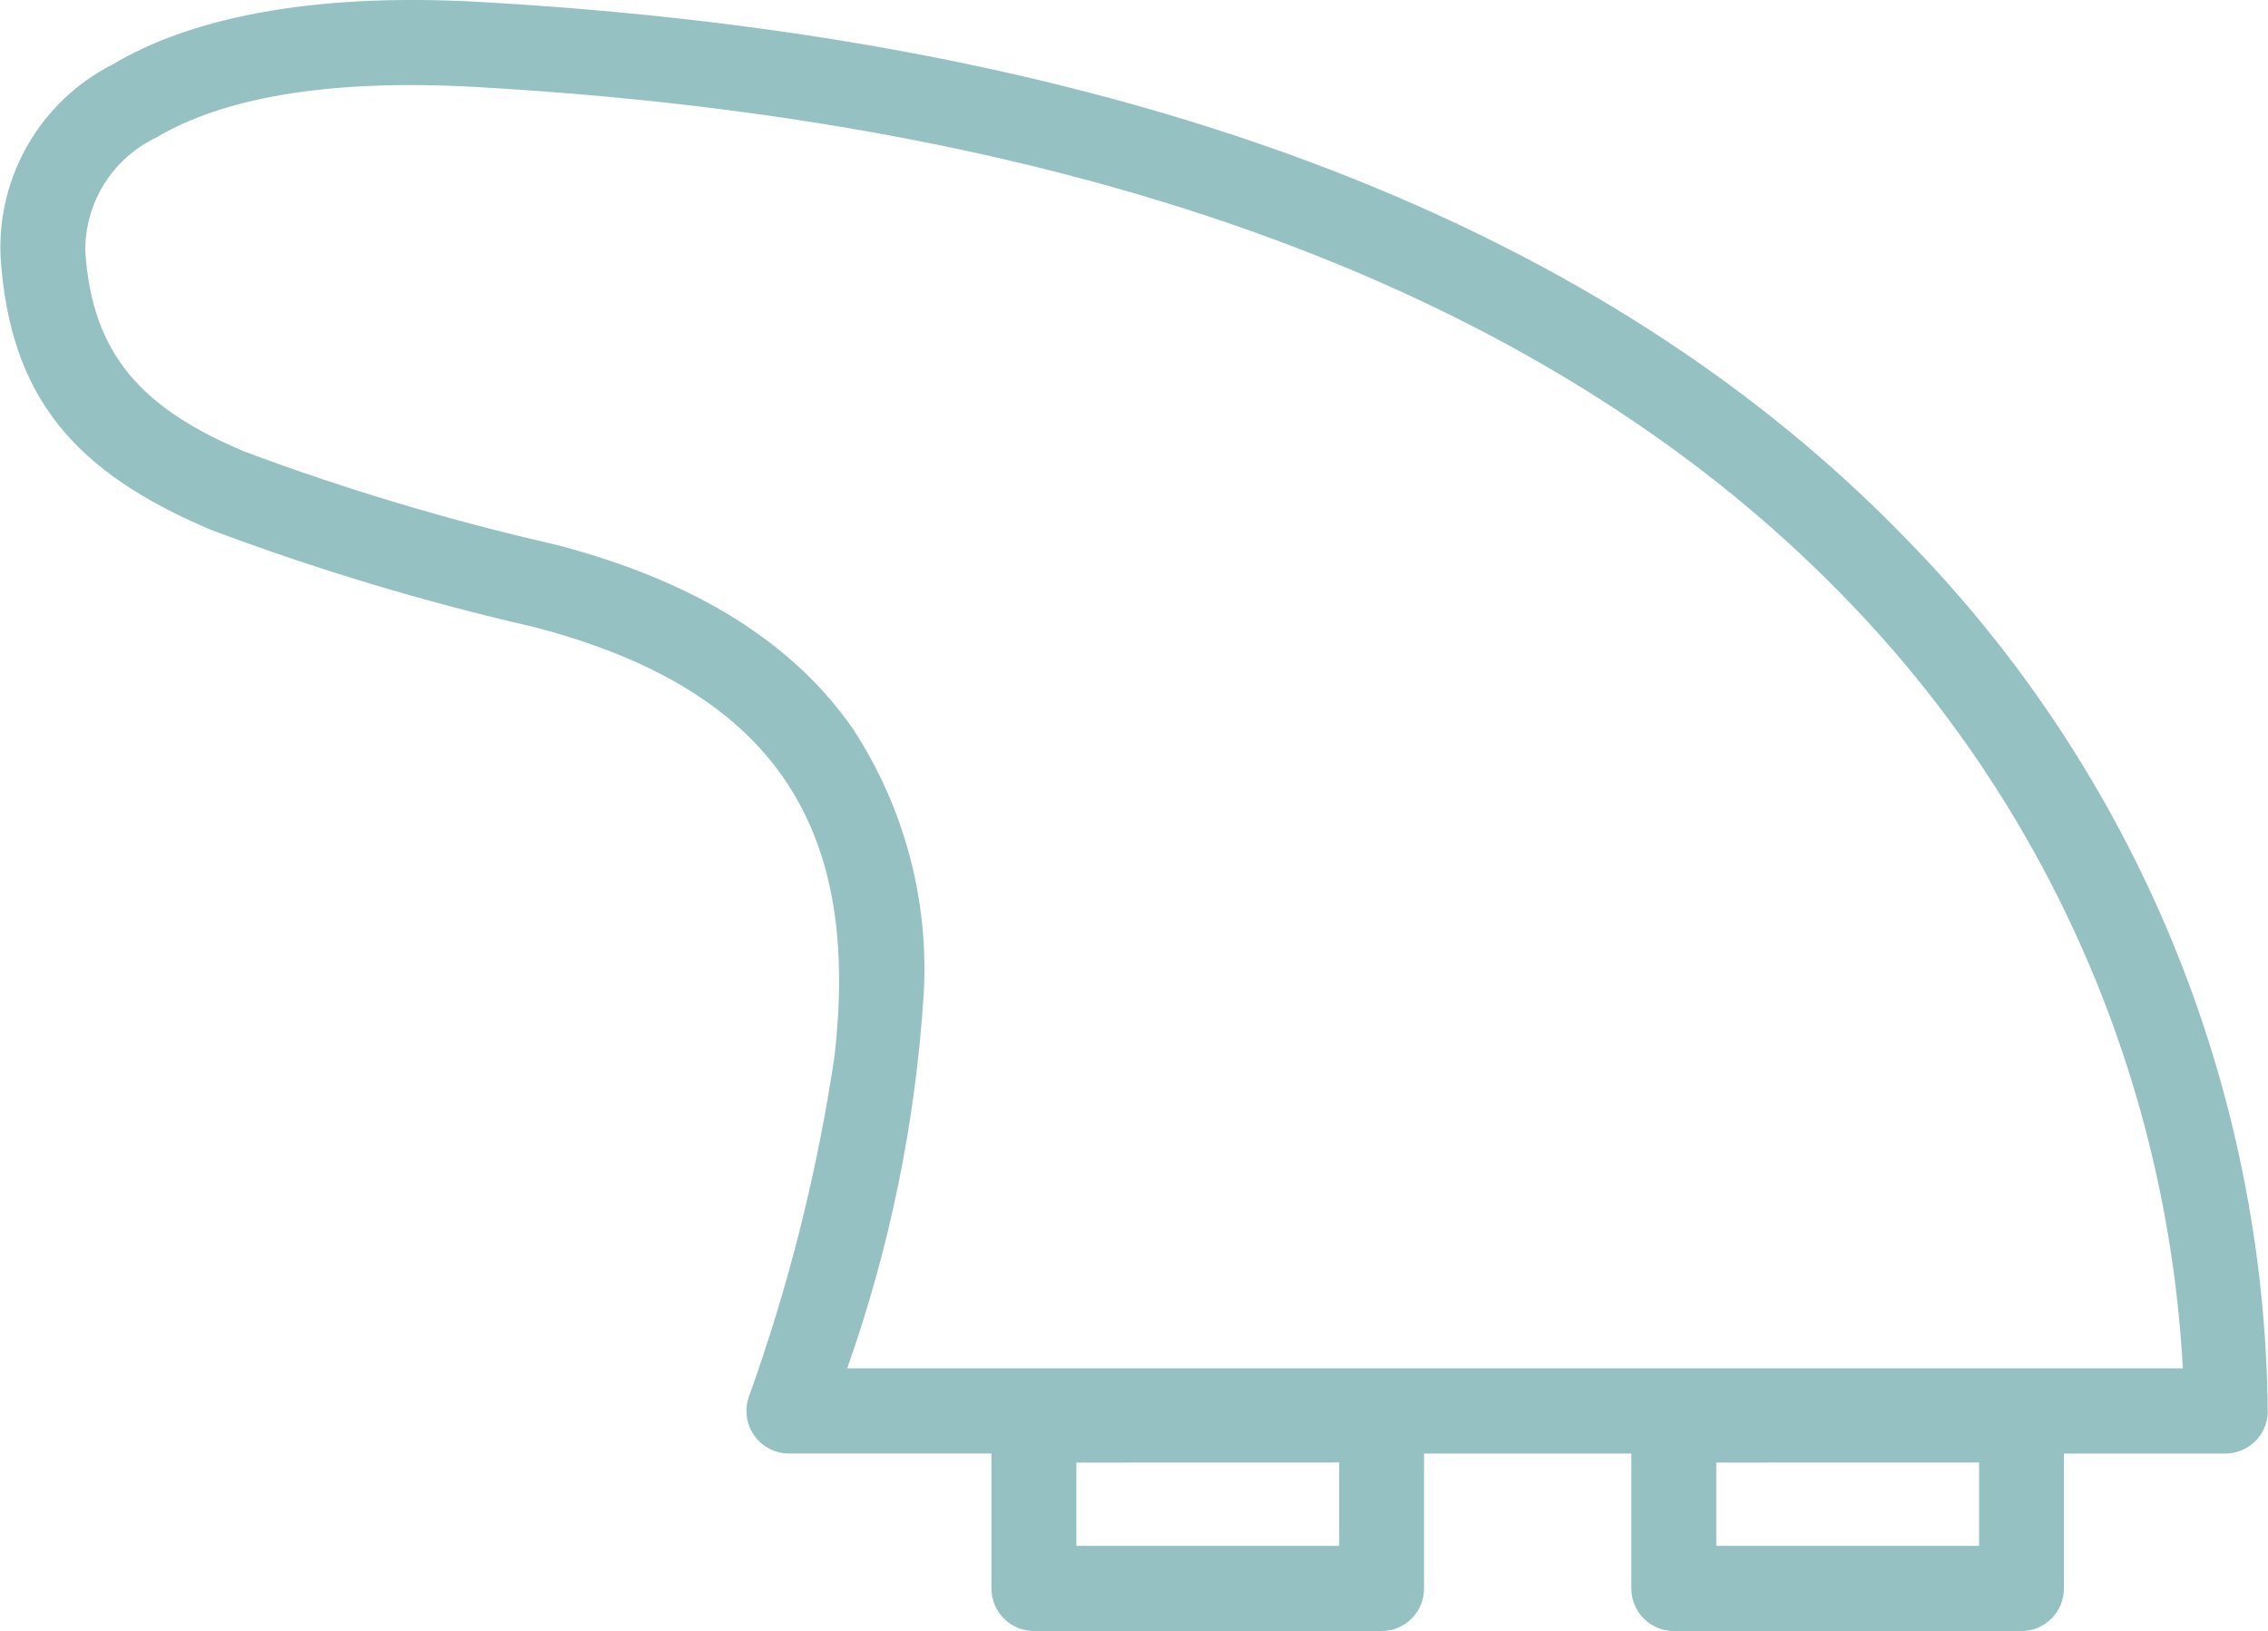
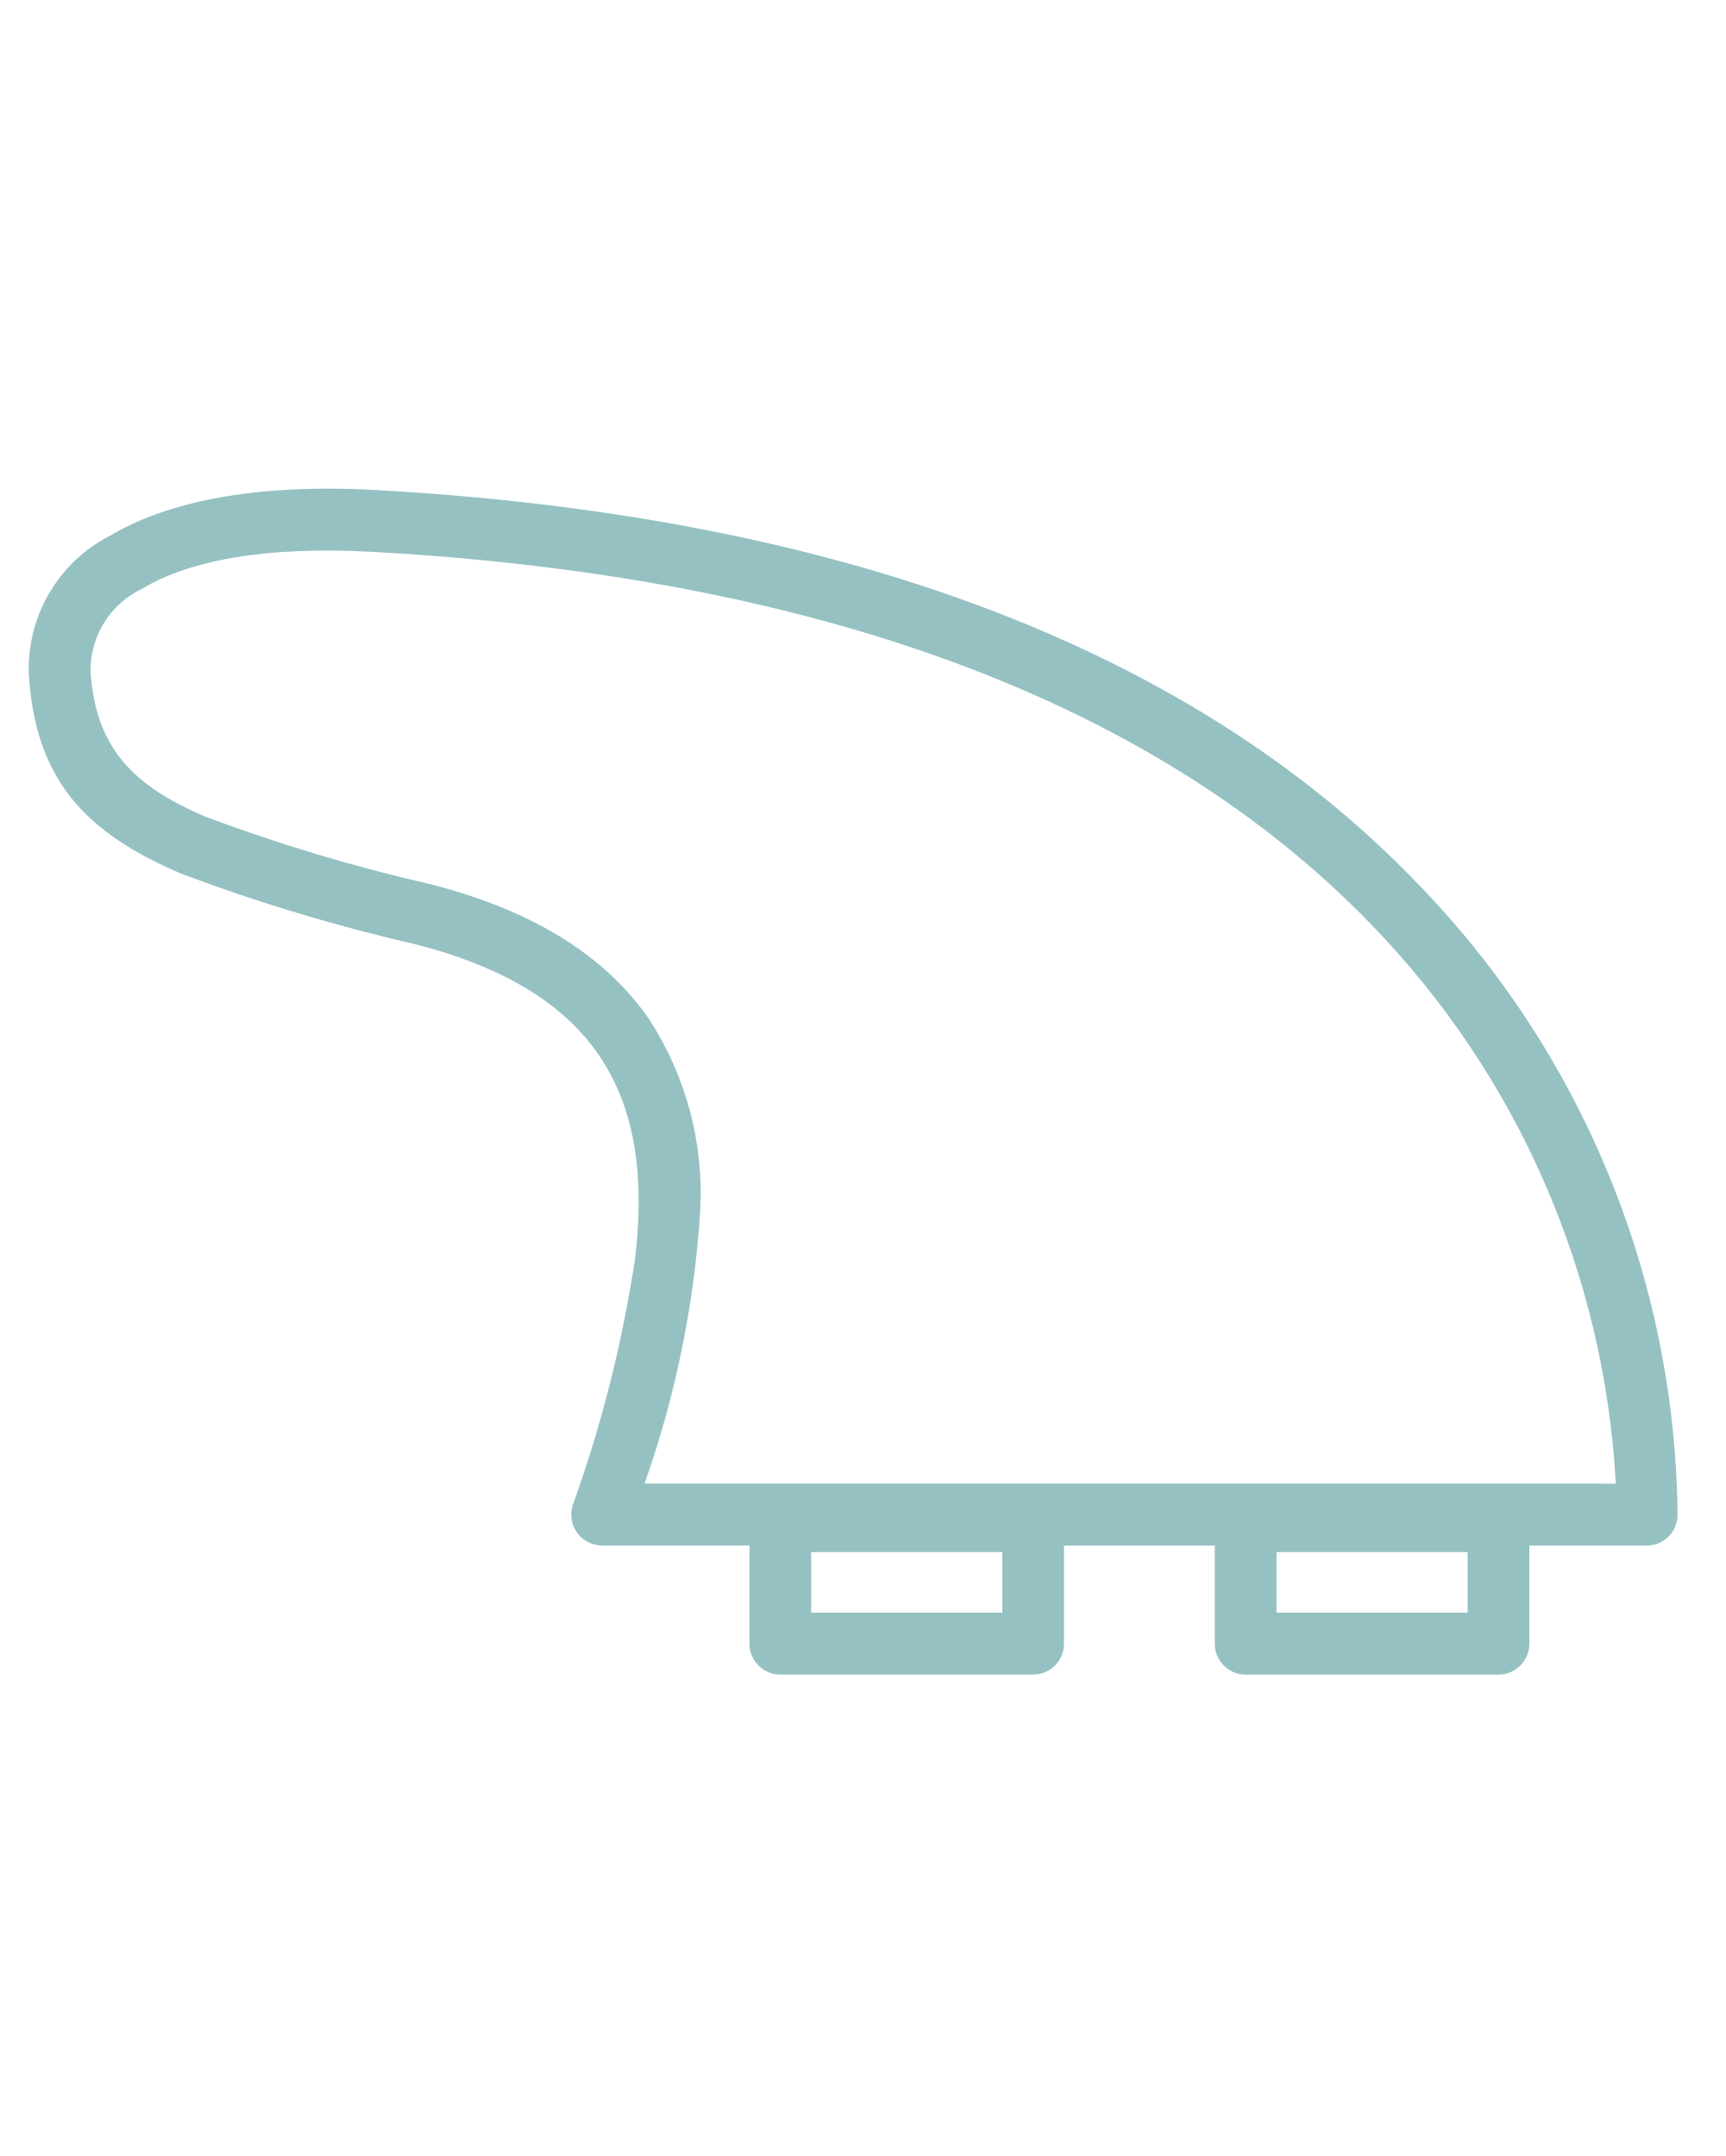
- <svg xmlns="http://www.w3.org/2000/svg" width="57.36" height="41.253" viewBox="0 0 57.36 41.253">
-   <defs>
-     <style>.a{fill:#95c1c3;fill-rule:evenodd;}</style>
-   </defs>
-   <g transform="translate(-202.611 -462.214)">
-     <g transform="translate(202.611 462.214)">
-       <path class="a" d="M183.2,470.073h-5.124a1.076,1.076,0,0,1-1.019-1.413,45,45,0,0,0,2.176-8.654c.293-2.606.072-5.051-1.29-7.02-1.172-1.695-3.178-3.005-6.312-3.817a63.732,63.732,0,0,1-8.179-2.462c-3.421-1.451-5.075-3.328-5.312-6.894a5.193,5.193,0,0,1,2.844-4.88c1.861-1.108,4.849-1.826,9.294-1.574,18.733,1.059,29.677,6.967,36.088,13.613a31.923,31.923,0,0,1,9.113,22.082,1.075,1.075,0,0,1-1.072,1.02h-4.083v3.412a1.075,1.075,0,0,1-1.073,1.077h-8.794a1.075,1.075,0,0,1-1.074-1.077v-3.412h-5.243v3.412a1.075,1.075,0,0,1-1.073,1.077h-8.794a1.075,1.075,0,0,1-1.073-1.077Zm2.147.229v2.106h6.647V470.3Zm16.184,0v2.106h6.647V470.3Zm11.8-2.382a30.251,30.251,0,0,0-8.506-19.451c-6.152-6.377-16.691-11.944-34.666-12.96-3.856-.218-6.463.315-8.077,1.276a3.149,3.149,0,0,0-1.8,2.885c.175,2.642,1.471,3.978,4.006,5.053a61.647,61.647,0,0,0,7.88,2.36c3.769.977,6.129,2.637,7.538,4.675a11.1,11.1,0,0,1,1.781,6.685,35.031,35.031,0,0,1-1.936,9.476Z" transform="translate(-158.125 -433.309)" />
+ <svg xmlns="http://www.w3.org/2000/svg" width="60" height="75" viewBox="0 0 60 75">
+   <g transform="translate(-217 -409)">
+     <g transform="translate(15.38 -36.214)">
+       <g transform="translate(202.611 462.214)">
+         <path d="M183.2,470.073h-5.124a1.076,1.076,0,0,1-1.019-1.413,45,45,0,0,0,2.176-8.654c.293-2.606.072-5.051-1.29-7.02-1.172-1.7-3.178-3.005-6.312-3.817a63.74,63.74,0,0,1-8.179-2.462c-3.421-1.451-5.075-3.328-5.312-6.894a5.193,5.193,0,0,1,2.844-4.88c1.861-1.108,4.849-1.826,9.294-1.574,18.733,1.059,29.677,6.967,36.088,13.613a31.923,31.923,0,0,1,9.113,22.082,1.075,1.075,0,0,1-1.072,1.02h-4.083v3.412a1.075,1.075,0,0,1-1.073,1.077h-8.794a1.075,1.075,0,0,1-1.074-1.077v-3.412H194.14v3.412a1.075,1.075,0,0,1-1.073,1.077h-8.794a1.075,1.075,0,0,1-1.073-1.077Zm2.147.229v2.106h6.647V470.3Zm16.184,0v2.106h6.647V470.3Zm11.8-2.382a30.251,30.251,0,0,0-8.506-19.451c-6.152-6.377-16.691-11.944-34.666-12.96-3.856-.218-6.463.315-8.077,1.276a3.149,3.149,0,0,0-1.8,2.885c.175,2.642,1.471,3.978,4.006,5.053a61.649,61.649,0,0,0,7.88,2.36c3.769.977,6.129,2.637,7.538,4.675a11.1,11.1,0,0,1,1.781,6.685,35.031,35.031,0,0,1-1.936,9.476Z" transform="translate(-158.125 -433.309)" fill="#95c1c3" fill-rule="evenodd" />
+       </g>
    </g>
+     <rect width="60" height="75" transform="translate(217 409)" fill="none" />
  </g>
</svg>
